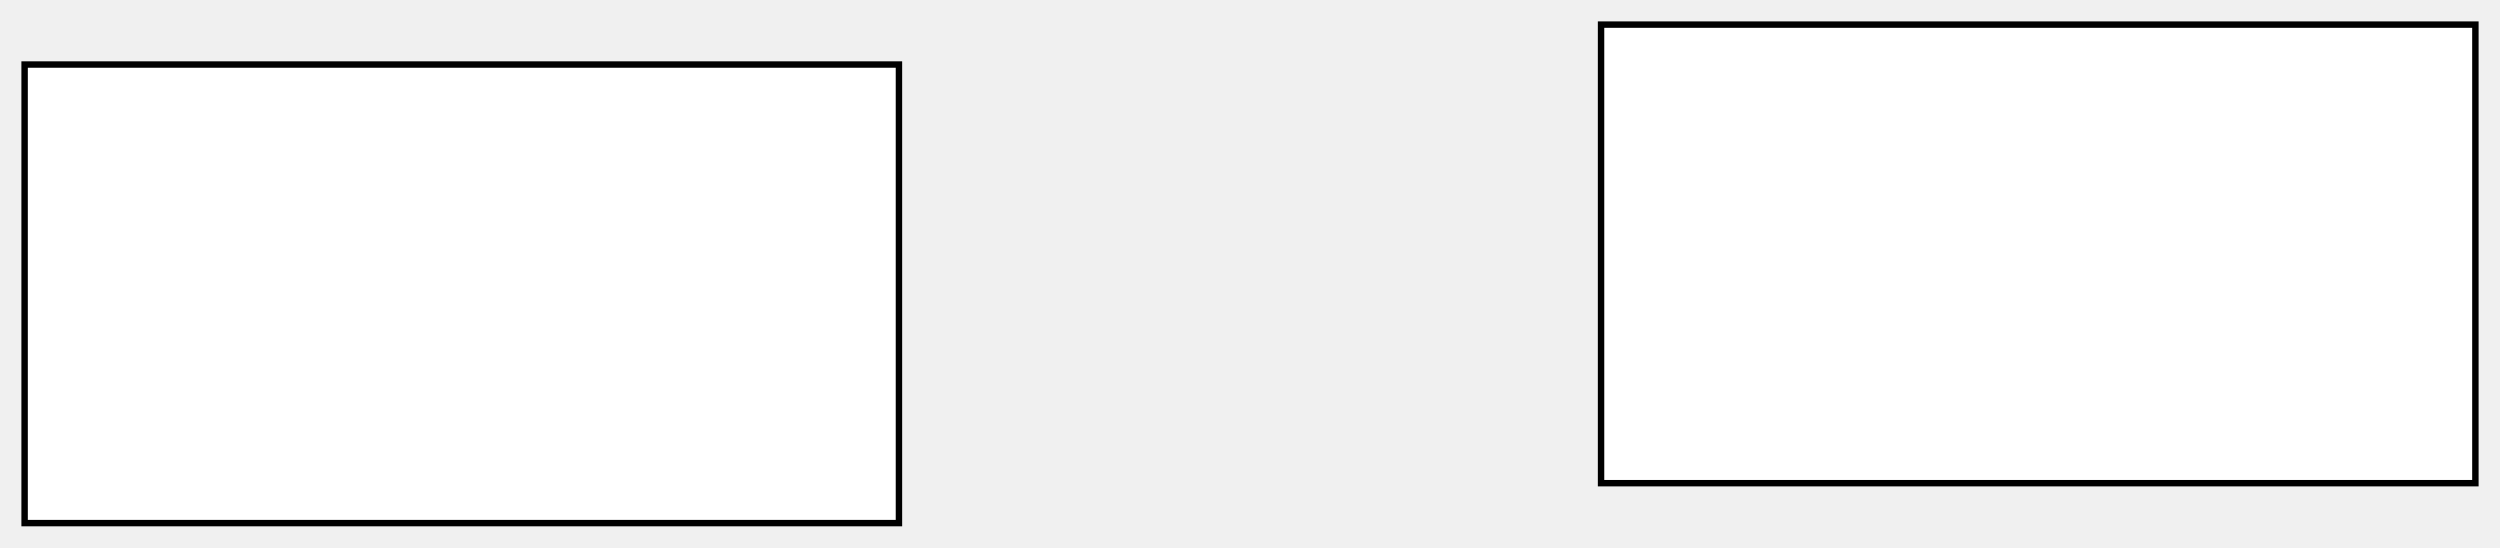
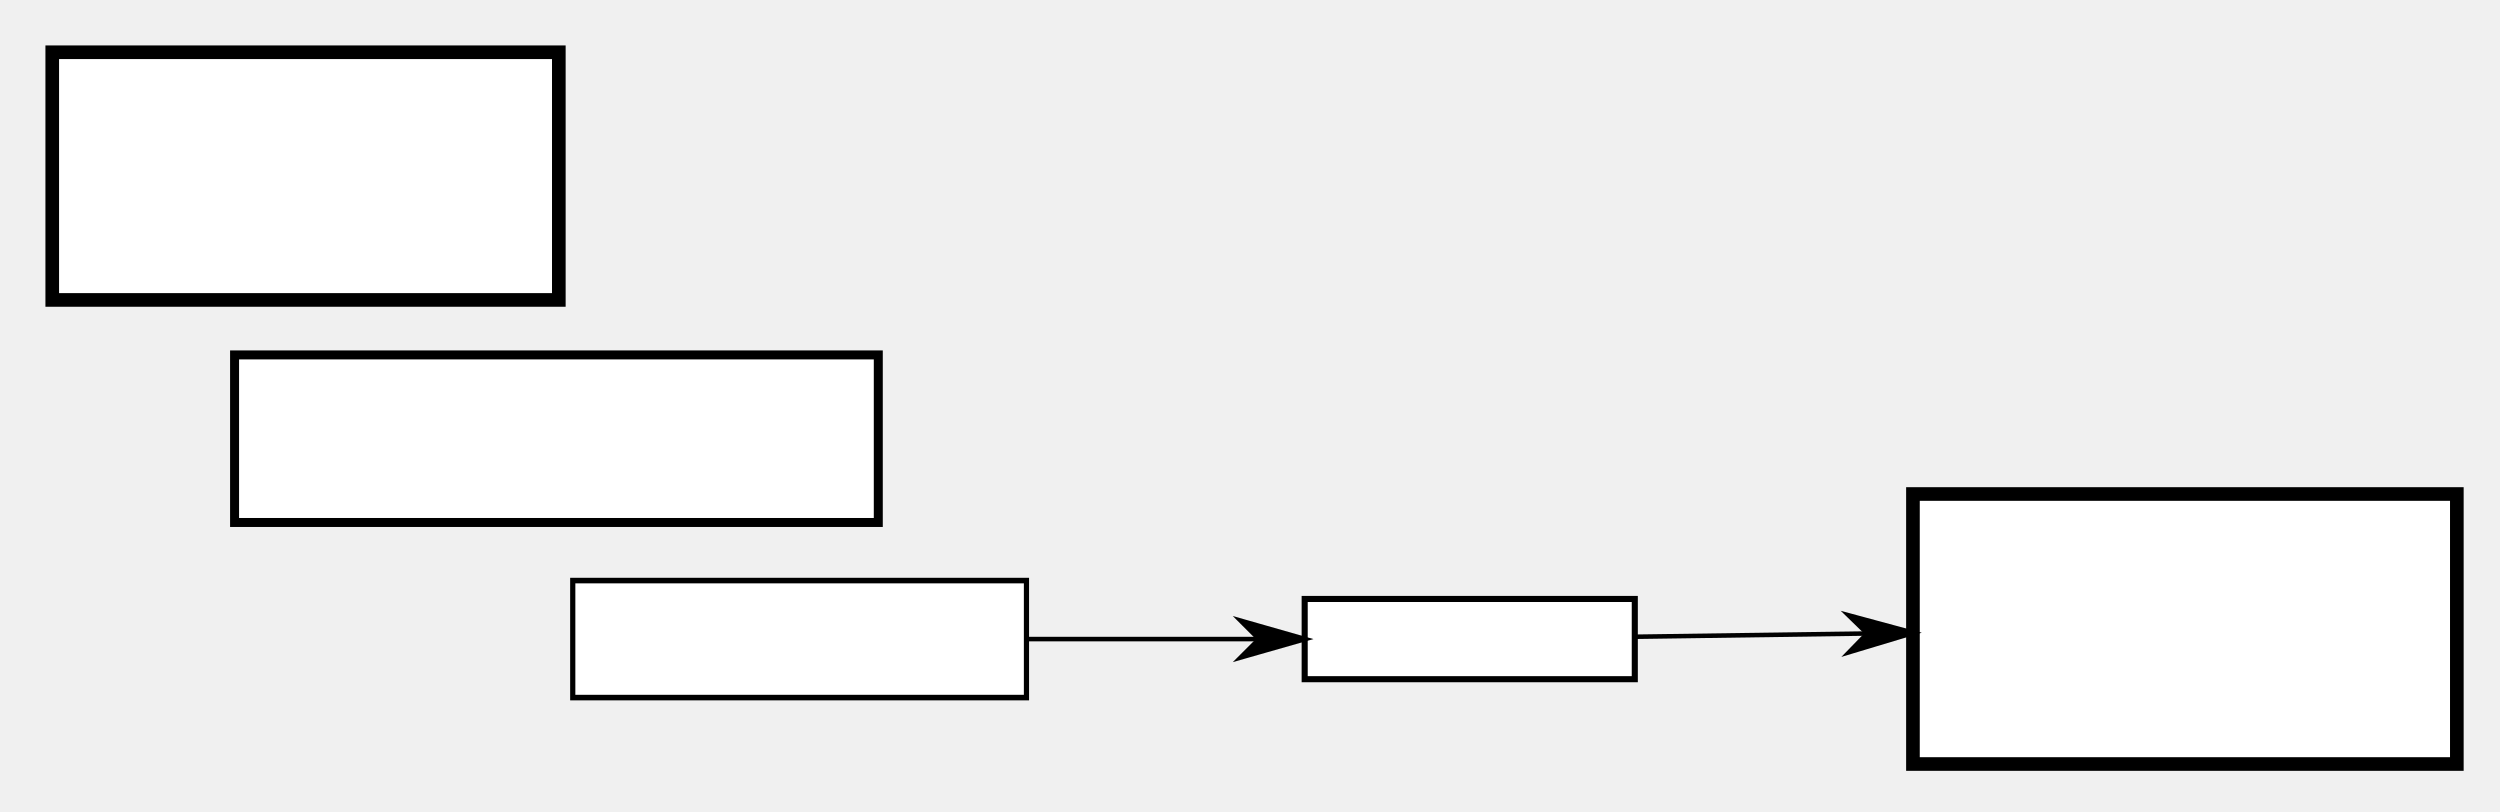
- <svg xmlns="http://www.w3.org/2000/svg" xmlns:xlink="http://www.w3.org/1999/xlink" width="1168.233" height="255.943" id="svg2" version="1.1">
-   <defs id="defs4" />
-   <g id="layer1" transform="translate(631.5255,-61.77084)">
-     <rect style="fill:#ffffff;fill-opacity:1;stroke:#000000;stroke-width:3;stroke-miterlimit:4;stroke-opacity:1;stroke-dasharray:none" id="rect2985" width="408.571" height="214.286" x="-620.026" y="91.928" />
-     <flowRoot xml:space="preserve" style="font-size:40px;font-style:normal;font-weight:normal;line-height:125%;letter-spacing:0px;word-spacing:0px;fill:#000000;fill-opacity:1;stroke:none;font-family:Sans" id="flowRoot3761">
-       <flowRegion id="flowRegion3763">
-         <use x="0" y="0" xlink:href="#rect2985" id="use3765" width="1052.362" height="744.094" />
+ <svg xmlns="http://www.w3.org/2000/svg" xmlns:xlink="http://www.w3.org/1999/xlink" width="550.271" height="178.666" id="svg2" version="1.1">
+   <defs id="defs4">
+     <marker orient="auto" refY="0" refX="0" id="Arrow1Lend" style="overflow:visible">
+       <path id="path4014" d="M 0,0 5,-5 -12.5,0 5,5 0,0 z" style="fill-rule:evenodd;stroke:#000000;stroke-width:1pt" transform="matrix(-0.8,0,0,-0.8,-10,0)" />
+     </marker>
+   </defs>
+   <g id="layer1" transform="translate(632.491,-79.46256)">
+     <a xlink:href="mono_monodevelop_branches.htm" style="stroke-width:3;stroke-miterlimit:4;stroke-dasharray:none" id="a3850">
+       <rect y="90.963" x="-620.991" height="54.518" width="111.502" id="rect2985" style="fill:#ffffff;fill-opacity:1;stroke:#000000;stroke-width:3;stroke-miterlimit:4;stroke-opacity:1;stroke-dasharray:none" />
+     </a>
+     <a id="a4854" xlink:href="http://origin-download.mono-project.com/sources/monodevelop/">
+       <rect y="188.198" x="-211.436" height="59.431" width="119.716" id="rect2985-1" style="fill:#ffffff;fill-opacity:1;stroke:#000000;stroke-width:3;stroke-miterlimit:4;stroke-opacity:1;stroke-dasharray:none" />
+     </a>
+     <a id="a3953" xlink:href="https://github.com/mono/monodevelop/tree/monodevelop-5.7-branch">
+       <rect y="157.583" x="-580.86" height="36.882" width="141.688" id="rect3931" style="fill:#ffffff;fill-opacity:1;stroke:#000000;stroke-width:1.977;stroke-miterlimit:4;stroke-opacity:1;stroke-dasharray:none" />
+     </a>
+     <a id="a3974" xlink:href="https://github.com/mono/monodevelop/releases" transform="matrix(1.097937,0,0,1.172911,41.96245,-39.23564)">
+       <rect y="210.15" x="-499.47" height="21.958" width="90.958" id="rect3956" style="fill:#ffffff;fill-opacity:1;stroke:#000000;stroke-width:1.042;stroke-miterlimit:4;stroke-opacity:1;stroke-dasharray:none" />
+     </a>
+     <rect style="fill:#ffffff;fill-opacity:1;stroke:#000000;stroke-width:1.339;stroke-miterlimit:4;stroke-opacity:1;stroke-dasharray:none" id="rect3977" width="72.661" height="17.661" x="-345.321" y="211.299" />
+     <path style="fill:none;stroke:#000000;stroke-width:1px;stroke-linecap:butt;stroke-linejoin:miter;stroke-opacity:1;marker-end:url(#Arrow1Lend)" d="m 359.83,140.155 61.224,-0.862" id="path4451" transform="translate(-632.491,79.46256)" />
+     <path style="fill:none;stroke:#000000;stroke-width:1px;stroke-linecap:butt;stroke-linejoin:miter;stroke-opacity:1;marker-end:url(#Arrow1Lend)" d="m 225.933,140.666 61.237,1e-5" id="path4670" transform="translate(-632.491,79.46256)" />
+   </g>
+   <g id="layer2" style="display:inline" transform="translate(-3.2031249e-6,4.3896483e-7)">
+     <a transform="translate(632.491,-79.46256)" id="a3999" xlink:href="http://stackoverflow.com/questions/26575095/how-to-make-monodevelop-5-6-2-5-on-gentoo">
+       <flowRoot id="flowRoot3991" style="font-size:12px;font-style:normal;font-variant:normal;font-weight:normal;font-stretch:normal;text-align:center;line-height:125%;letter-spacing:0px;word-spacing:0px;writing-mode:lr-tb;text-anchor:middle;fill:#000000;fill-opacity:1;stroke:none;font-family:Times New Roman;-inkscape-font-specification:'Times New Roman,'" xml:space="preserve">
+         <flowRegion id="flowRegion3993">
+           <use id="use3995" xlink:href="#rect3977" y="0" x="0" width="463.271" height="135.666" />
+         </flowRegion>
+         <flowPara id="flowPara3997">make dist</flowPara>
+       </flowRoot>
+     </a>
+     <flowRoot transform="translate(632.491,-79.46256)" xml:space="preserve" style="font-size:12px;font-style:normal;font-variant:normal;font-weight:normal;font-stretch:normal;text-align:center;line-height:125%;letter-spacing:0px;word-spacing:0px;writing-mode:lr-tb;text-anchor:middle;fill:#000000;fill-opacity:1;stroke:none;font-family:Times New Roman;-inkscape-font-specification:'Times New Roman,'" id="flowRoot3945">
+       <flowRegion id="flowRegion3947">
+         <use x="0" y="0" xlink:href="#rect2985-1" id="use3949" width="329.094" height="81.489" />
      </flowRegion>
-       <flowPara id="flowPara3767">Проект mono/monodevelop на github.com</flowPara>
+       <flowPara id="flowPara3951">Файл .tar, полученный из исходников после обработки</flowPara>
    </flowRoot>
-     <rect style="fill:#ffffff;fill-opacity:1;stroke:#000000;stroke-width:3;stroke-miterlimit:4;stroke-opacity:1;stroke-dasharray:none" id="rect2985-1" width="408.571" height="214.286" x="116.636" y="73.271" />
-     <flowRoot xml:space="preserve" style="font-size:40px;font-style:normal;font-variant:normal;font-weight:normal;font-stretch:normal;text-align:start;line-height:125%;letter-spacing:0px;word-spacing:0px;writing-mode:lr-tb;text-anchor:start;fill:#000000;fill-opacity:1;stroke:none;font-family:Sans;-inkscape-font-specification:Sans" id="flowRoot3807" transform="translate(56,92)">
-       <flowRegion id="flowRegion3809">
-         <use x="0" y="0" xlink:href="#rect2985-1" id="use3811" transform="translate(-56,-92)" width="1052.362" height="744.094" />
+     <flowRoot transform="translate(632.491,-79.46256)" xml:space="preserve" style="font-size:12px;font-style:normal;font-variant:normal;font-weight:normal;font-stretch:normal;text-align:center;line-height:125%;letter-spacing:0px;word-spacing:0px;writing-mode:lr-tb;text-anchor:middle;fill:#000000;fill-opacity:1;stroke:none;font-family:Times New Roman;-inkscape-font-specification:'Times New Roman,'" id="flowRoot3966">
+       <flowRegion id="flowRegion3968">
+         <use x="0" y="0" xlink:href="#rect3956" id="use3970" width="463.271" height="135.666" />
      </flowRegion>
-       <flowPara id="flowPara3813">Файл .tar, полученный из исходников после обработки</flowPara>
+       <flowPara id="flowPara3972">Релиз 5.7.0.661</flowPara>
+     </flowRoot>
+     <flowRoot transform="translate(632.491,-79.46256)" xml:space="preserve" style="font-size:12px;font-style:normal;font-variant:normal;font-weight:normal;font-stretch:normal;text-align:center;line-height:125%;letter-spacing:0px;word-spacing:0px;writing-mode:lr-tb;text-anchor:middle;fill:#000000;fill-opacity:1;stroke:none;font-family:Times New Roman;-inkscape-font-specification:'Times New Roman,'" id="flowRoot3933">
+       <flowRegion id="flowRegion3935">
+         <use x="0" y="0" xlink:href="#rect3931" id="use3937" width="329.094" height="81.489" />
+       </flowRegion>
+       <flowPara id="flowPara3941">Ветка</flowPara>
+       <flowPara id="flowPara3943">monodevelop-5.7-branch</flowPara>
+     </flowRoot>
+     <flowRoot transform="translate(632.491,-79.46256)" xml:space="preserve" style="font-size:12px;font-style:normal;font-variant:normal;font-weight:normal;font-stretch:normal;text-align:center;line-height:125%;letter-spacing:0px;word-spacing:0px;writing-mode:lr-tb;text-anchor:middle;fill:#000000;fill-opacity:1;stroke:none;font-family:Times New Roman;-inkscape-font-specification:'Times New Roman,'" id="flowRoot3834">
+       <flowRegion id="flowRegion3836">
+         <use x="0" y="0" xlink:href="#rect2985" id="use3838" width="1168.233" height="255.943" />
+       </flowRegion>
+       <flowPara id="flowPara3840">Проект mono/monodevelop на github.com</flowPara>
    </flowRoot>
  </g>
</svg>
